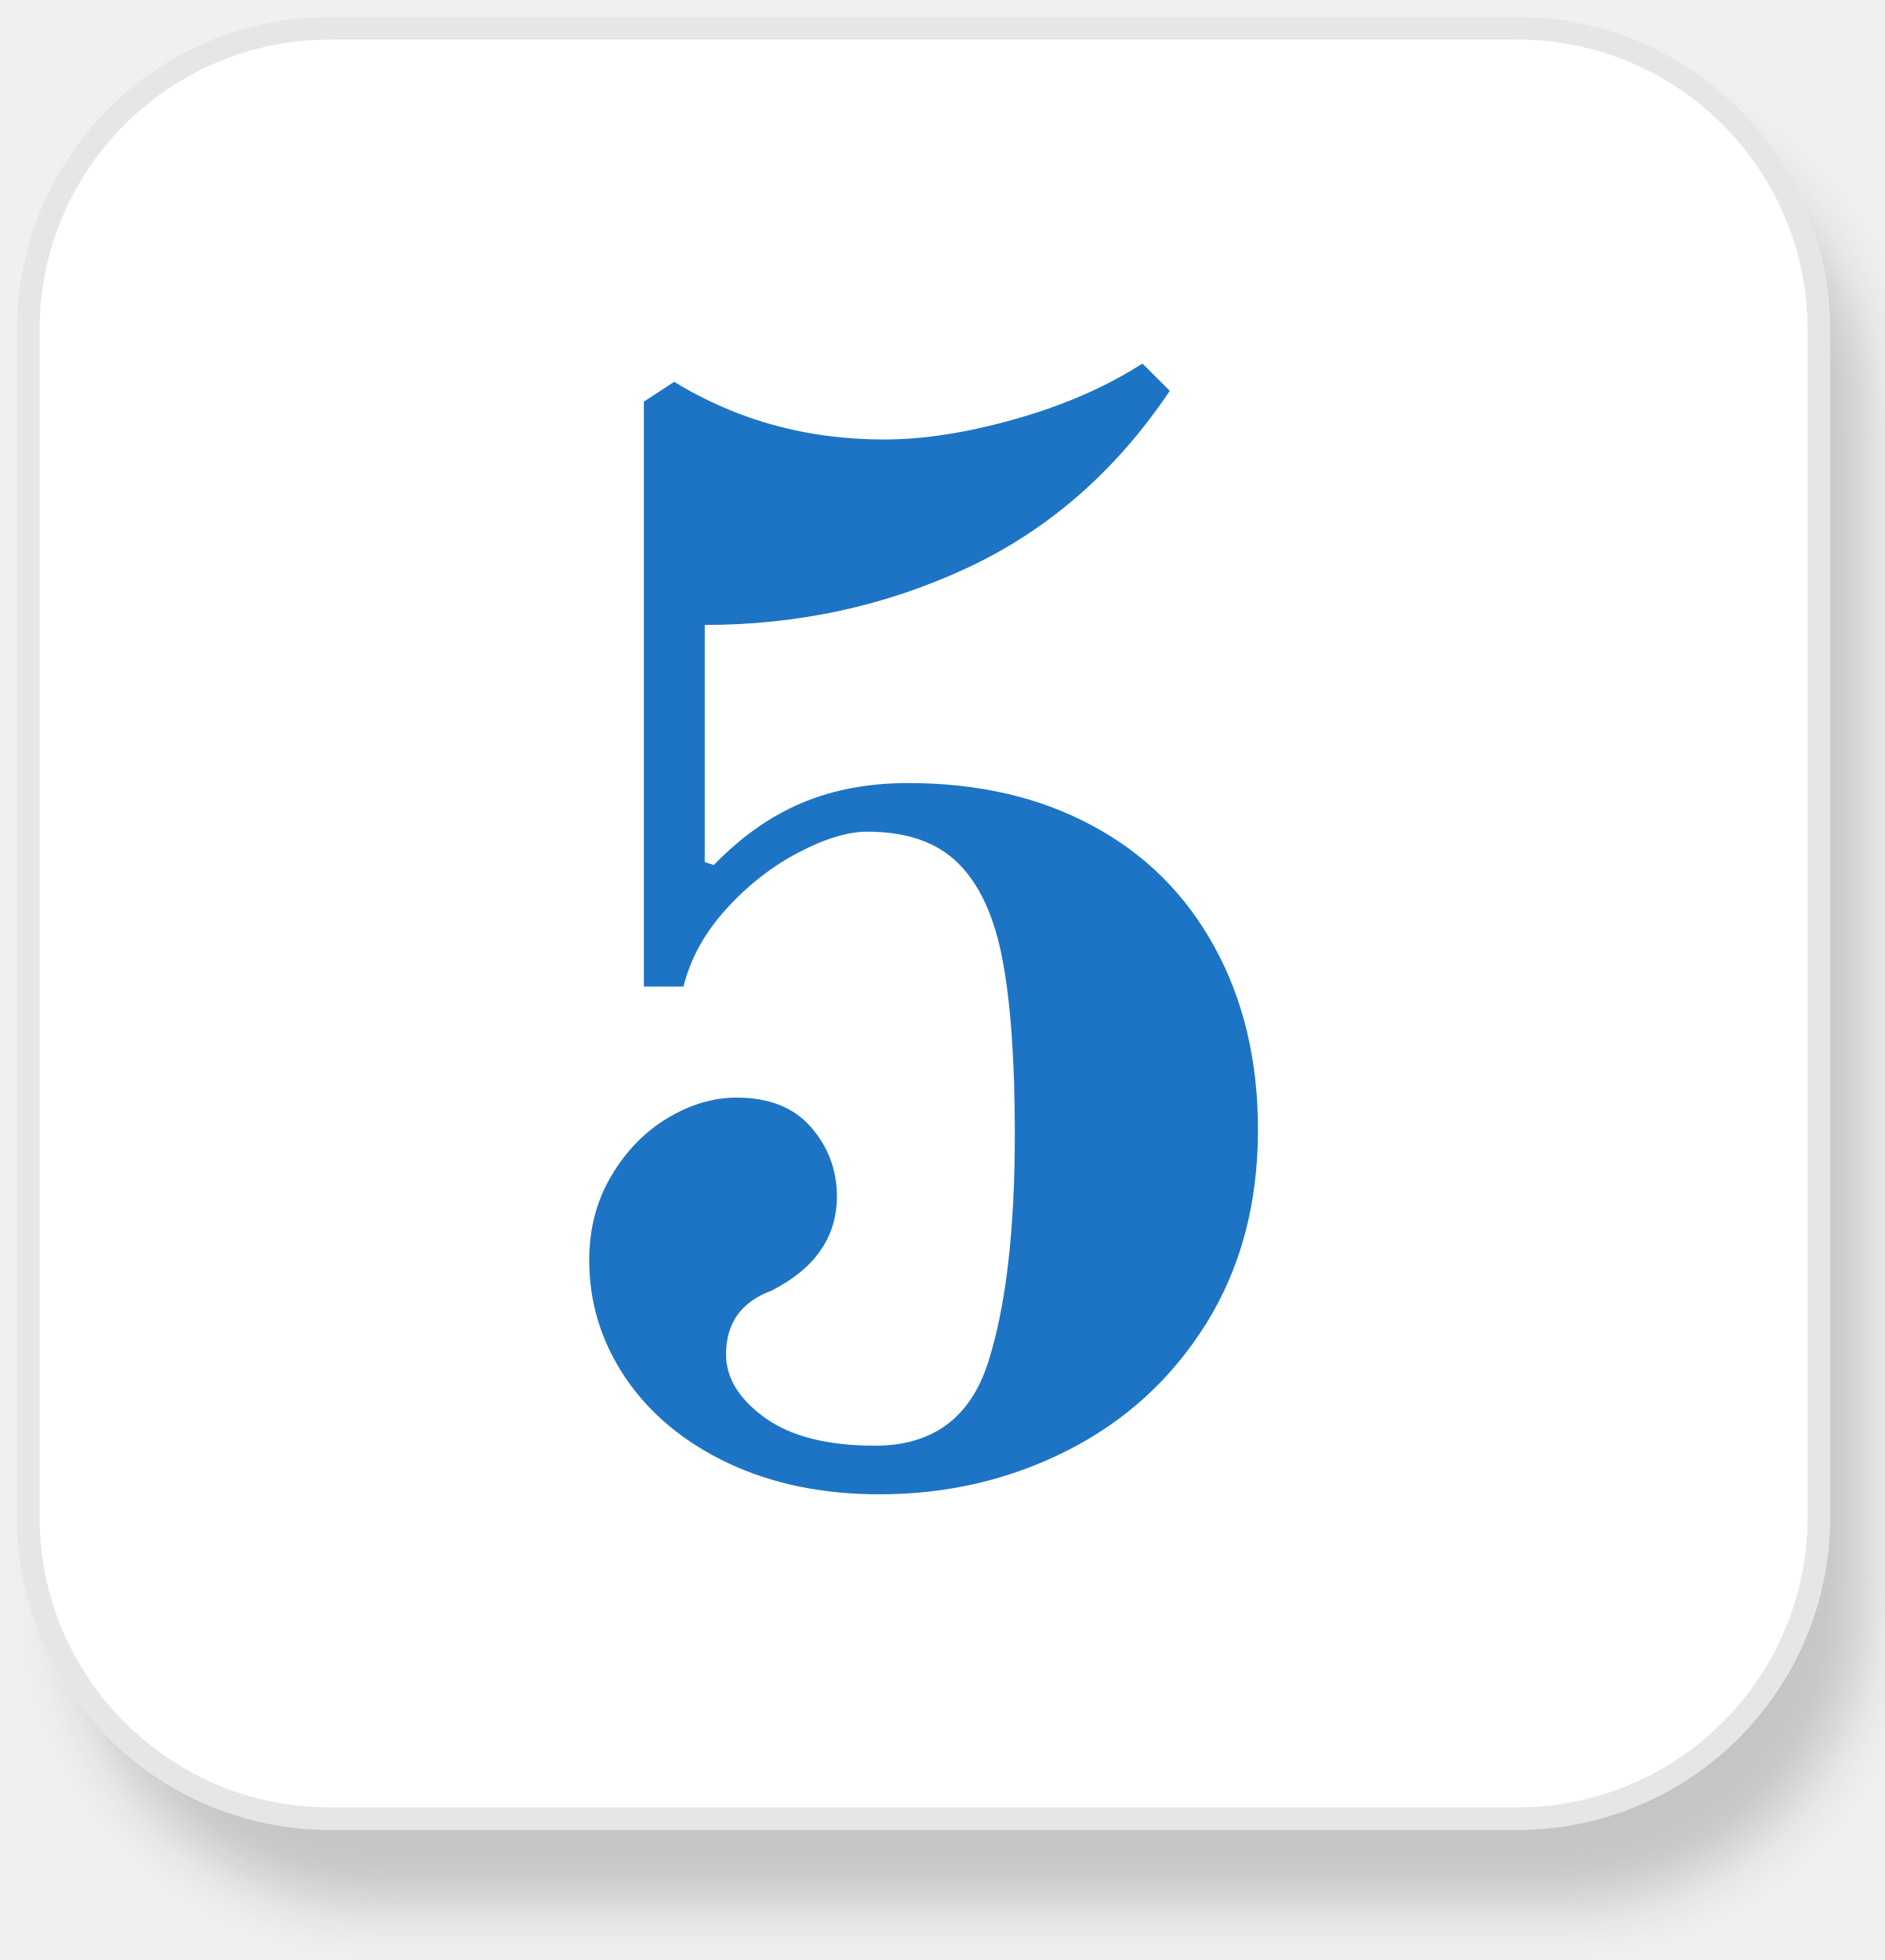
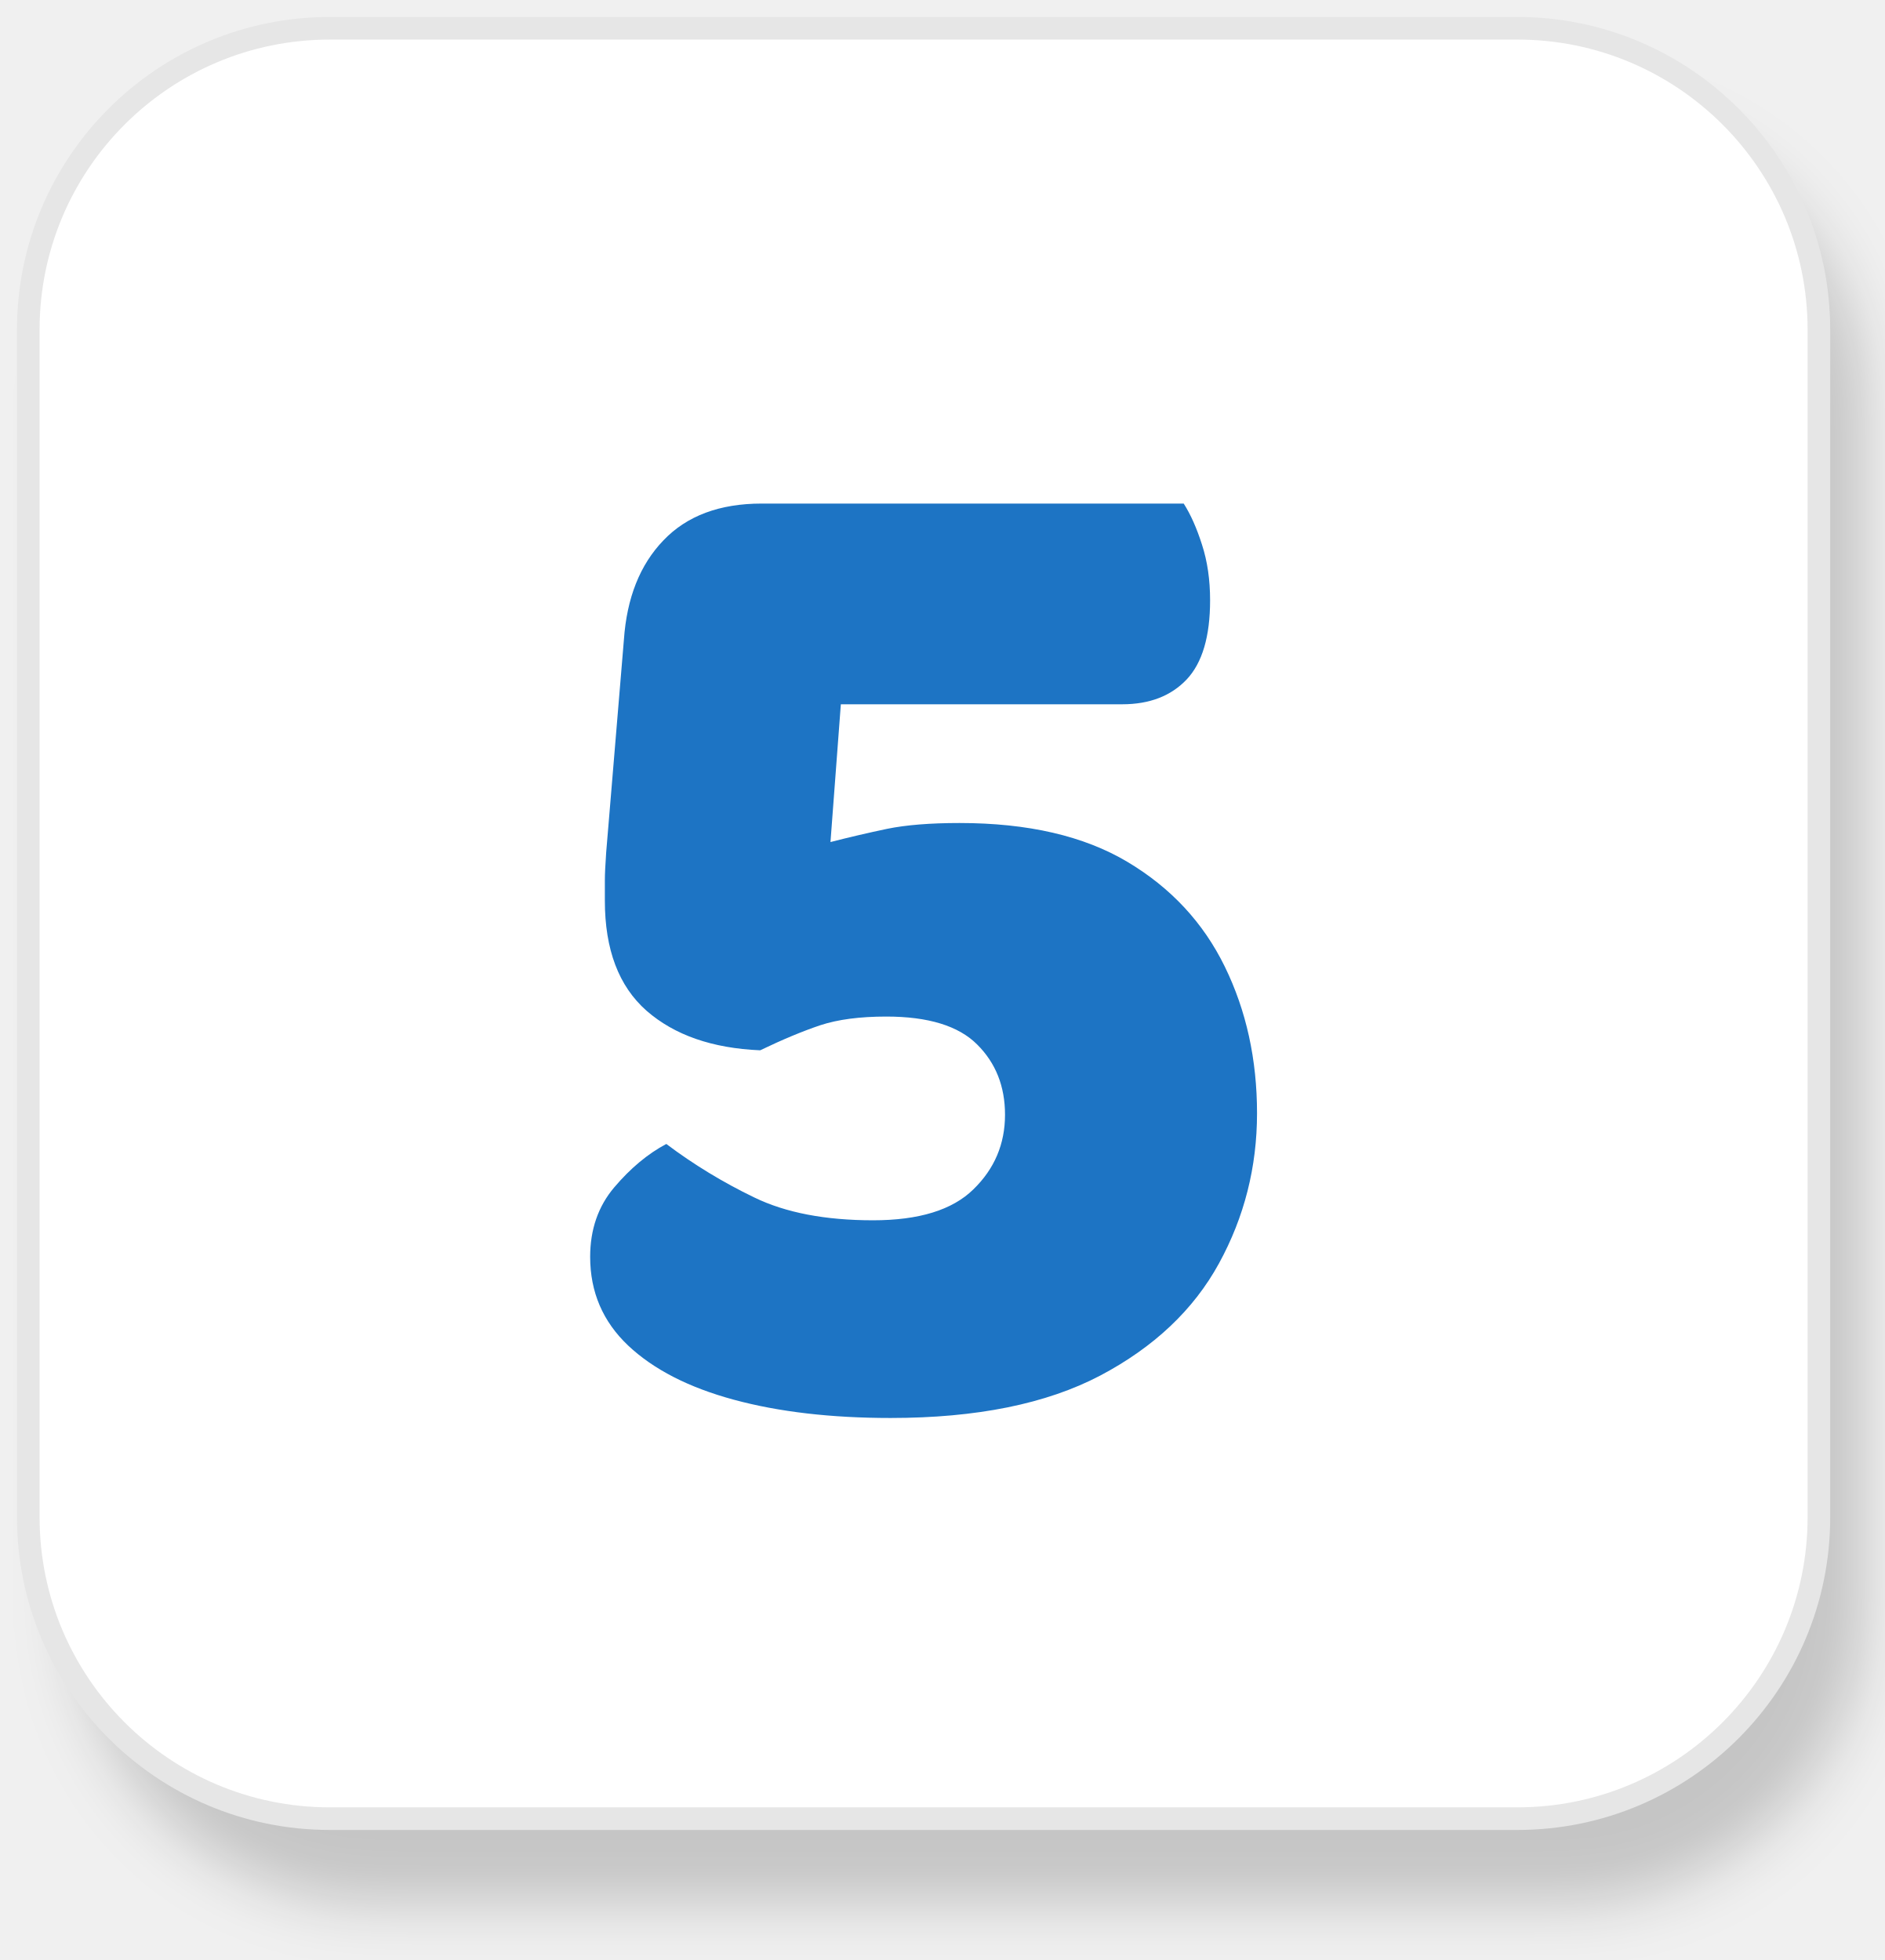
<svg xmlns="http://www.w3.org/2000/svg" viewBox="0 0 100 104" width="100" height="104">
  <defs>
    <filter id="soft" x="-10%" y="-10%" width="130%" height="130%">
      <feGaussianBlur stdDeviation="1.6" />
    </filter>
  </defs>
  <rect x="4" y="6" width="95" height="95" rx="16" fill="#000" opacity="0.18" filter="url(#soft)" />
  <rect x="1.5" y="1.5" width="95" height="95" rx="16" fill="#ffffff" stroke="#e6e6e6" stroke-width="1.2" />
-   <path d="M46.66 79.29Q42.15 79.29 38.64 77.64Q35.13 75.98 33.19 73.12Q31.26 70.26 31.26 66.87L31.26 66.87Q31.26 64.37 32.43 62.4Q33.6 60.42 35.41 59.33Q37.23 58.24 39.08 58.24L39.08 58.24Q41.66 58.24 43.03 59.81Q44.4 61.39 44.4 63.48L44.4 63.48Q44.4 66.71 40.94 68.48L40.94 68.48Q38.52 69.37 38.52 71.87L38.52 71.87Q38.52 73.73 40.57 75.22Q42.63 76.71 46.42 76.71L46.42 76.71Q51.02 76.71 52.43 72.27Q53.84 67.84 53.84 60.18L53.84 60.18Q53.84 54.37 53.19 50.94Q52.55 47.52 50.85 45.82Q49.16 44.13 46.02 44.13L46.02 44.13Q44.48 44.13 42.39 45.22Q40.29 46.31 38.56 48.2Q36.82 50.1 36.26 52.35L36.26 52.35L34.16 52.35L34.16 21.31L35.77 20.26Q40.77 23.32 46.9 23.32L46.9 23.32Q50.05 23.32 53.88 22.23Q57.71 21.15 60.61 19.29L60.61 19.29L62.06 20.74Q57.79 27.11 51.3 30.14Q44.81 33.16 37.39 33.16L37.39 33.16L37.39 45.74L37.87 45.9Q40.05 43.65 42.55 42.6Q45.05 41.55 48.19 41.55L48.19 41.55Q53.76 41.55 57.95 43.81Q62.15 46.06 64.44 50.26Q66.74 54.45 66.74 59.94L66.74 59.94Q66.74 65.82 64 70.22Q61.26 74.61 56.66 76.95Q52.06 79.29 46.66 79.29L46.66 79.29" fill="#1d74c4" />
+   <path d="M40.41 26.72L46.78 26.72L62.8 26.72Q63.35 27.58 63.77 28.9Q64.2 30.22 64.2 31.85L64.2 31.85Q64.2 34.73 62.96 36.05Q61.71 37.37 59.54 37.37L59.54 37.37L44.61 37.37L44.06 44.68Q45.54 44.3 47.06 43.98Q48.57 43.67 50.91 43.67L50.91 43.67Q56.35 43.67 59.81 45.73Q63.27 47.79 64.98 51.29Q66.69 54.79 66.69 59.07Q66.69 63.35 64.67 67.04Q62.65 70.73 58.37 72.99Q54.09 75.24 47.25 75.24L47.25 75.24Q42.51 75.24 38.93 74.27Q35.35 73.3 33.33 71.4Q31.31 69.49 31.31 66.69L31.31 66.69Q31.31 64.51 32.59 63Q33.88 61.48 35.35 60.7L35.35 60.7Q37.53 62.34 40.02 63.54Q42.51 64.75 46.32 64.75L46.32 64.75Q49.97 64.75 51.64 63.11Q53.32 61.48 53.32 59.15L53.32 59.15Q53.32 56.89 51.84 55.42Q50.36 53.94 47.02 53.94L47.02 53.94Q44.92 53.94 43.52 54.4Q42.12 54.87 40.33 55.73L40.33 55.73Q36.52 55.57 34.3 53.63Q32.09 51.68 32.09 47.79L32.09 47.79L32.09 46.71Q32.09 46.24 32.16 45.23L32.16 45.23L33.1 33.95Q33.33 30.61 35.2 28.67Q37.06 26.72 40.41 26.72L40.41 26.72" fill="#1d74c4" />
</svg>
